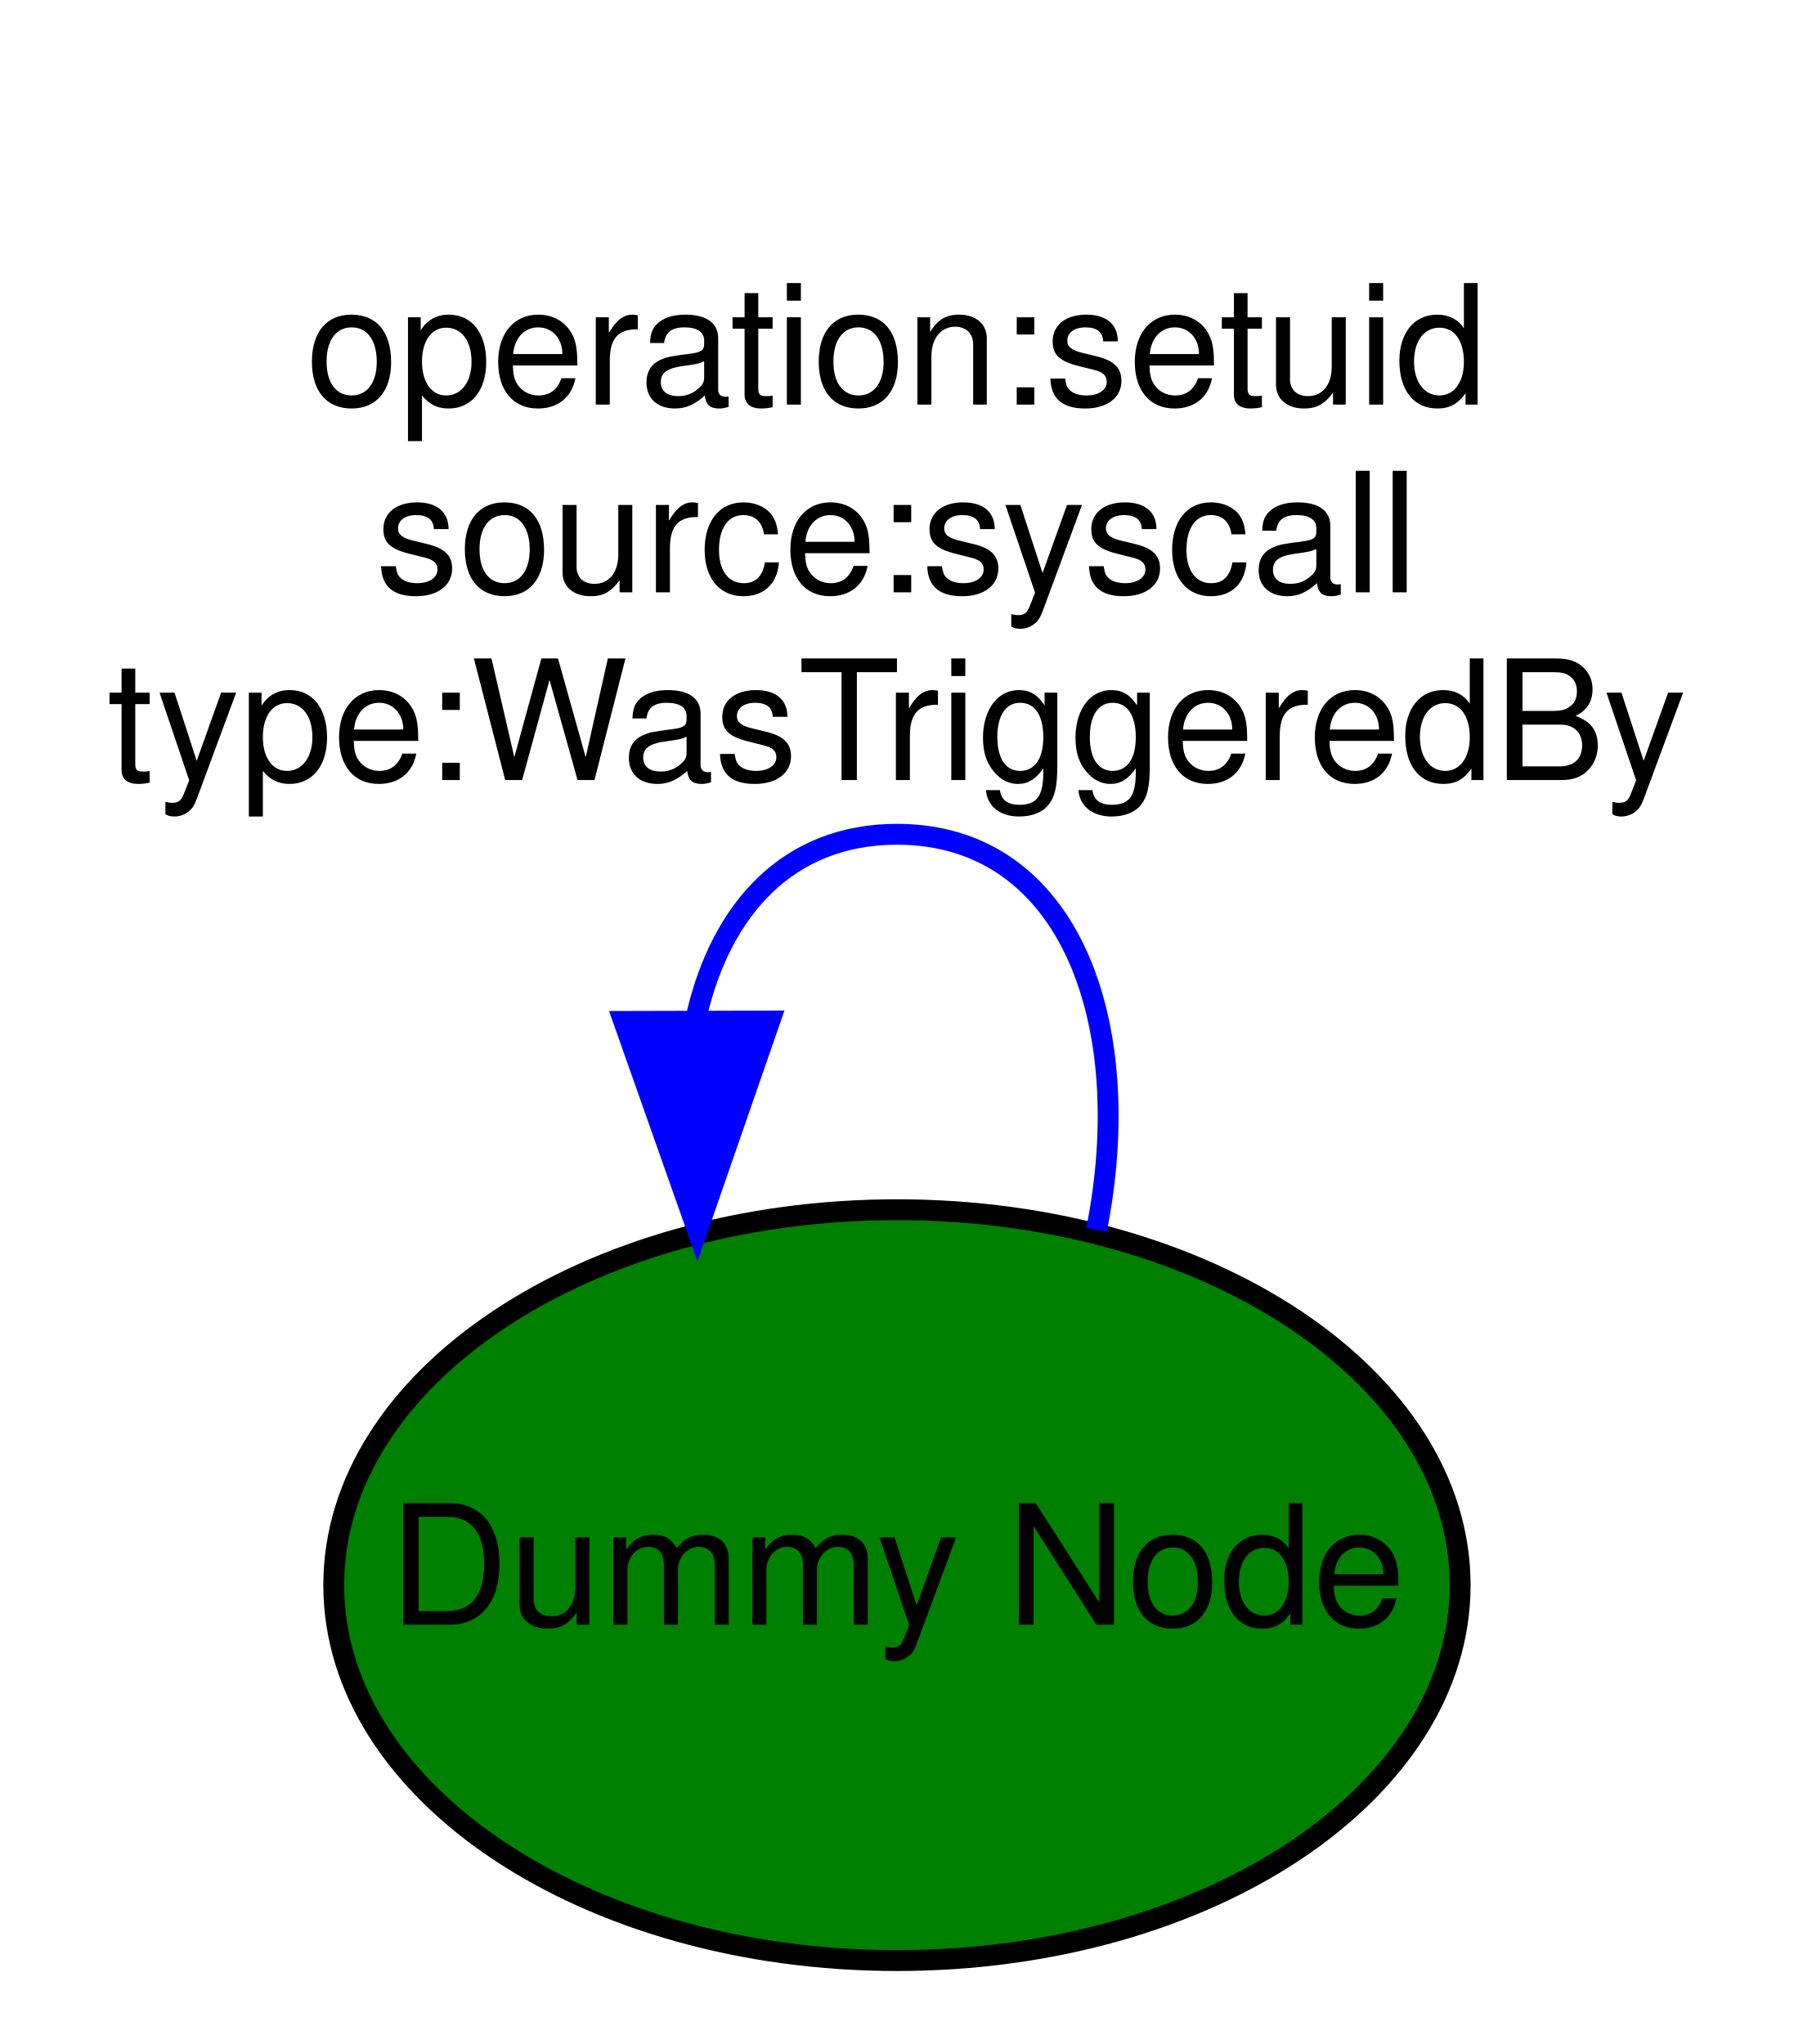
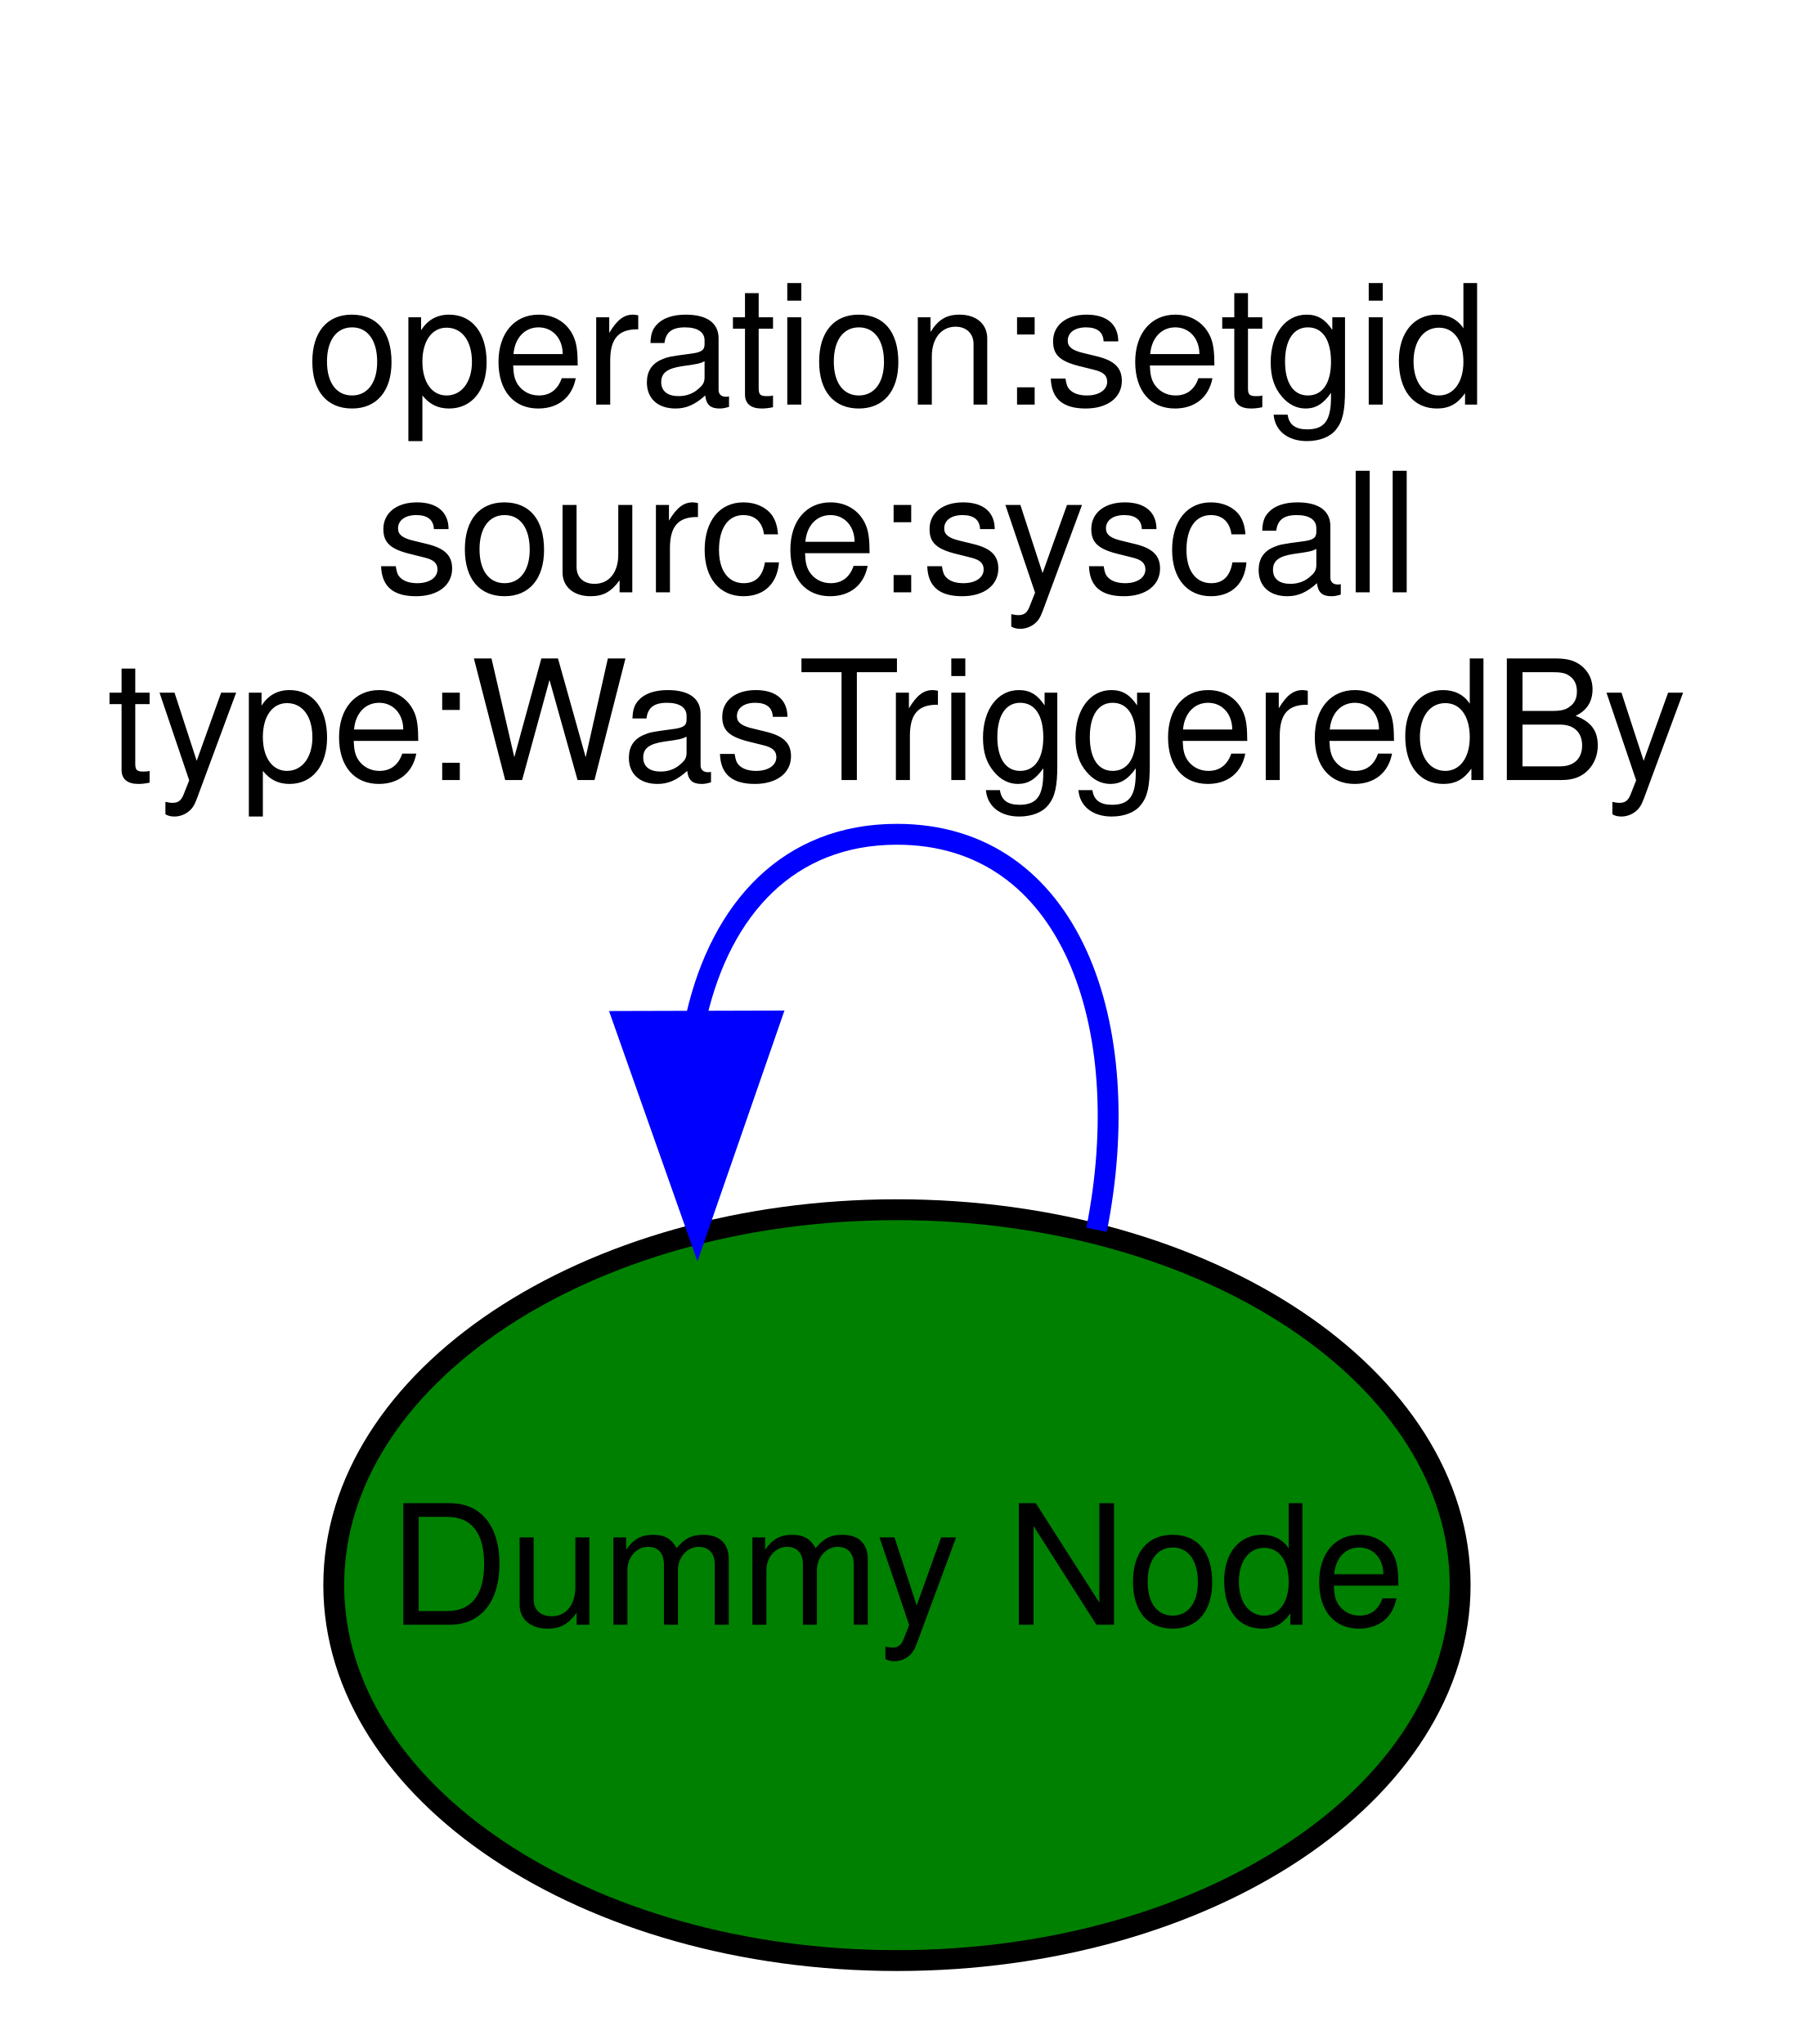
<svg xmlns="http://www.w3.org/2000/svg" width="86pt" height="98pt" viewBox="0.00 0.00 86.00 98.00">
  <g id="graph0" class="graph" transform="scale(1 1) rotate(0) translate(4 94)">
    <polygon fill="white" stroke="none" points="-4,4 -4,-94 82,-94 82,4 -4,4" />
    <g id="node1" class="node">
      <ellipse fill="green" stroke="black" cx="39" cy="-18" rx="27" ry="18" />
      <text text-anchor="middle" x="39" y="-16.1" font-family="Helvetica,sans-Serif" font-size="8.00">Dummy Node</text>
    </g>
    <g id="edge1" class="edge">
      <path fill="none" stroke="blue" d="M48.569,-35.037C50.522,-44.858 47.332,-54 39,-54 33.792,-54 30.594,-50.429 29.404,-45.353" />
      <polygon fill="blue" stroke="blue" points="32.904,-45.047 29.431,-35.037 25.904,-45.028 32.904,-45.047" />
-       <text text-anchor="middle" x="39" y="-74.6" font-family="Helvetica,sans-Serif" font-size="8.00">operation:setuid</text>
+       <text text-anchor="middle" x="39" y="-74.6" font-family="Helvetica,sans-Serif" font-size="8.00">operation:setgid</text>
      <text text-anchor="middle" x="39" y="-65.6" font-family="Helvetica,sans-Serif" font-size="8.00">source:syscall</text>
      <text text-anchor="middle" x="39" y="-56.6" font-family="Helvetica,sans-Serif" font-size="8.00">type:WasTriggeredBy</text>
    </g>
  </g>
</svg>
